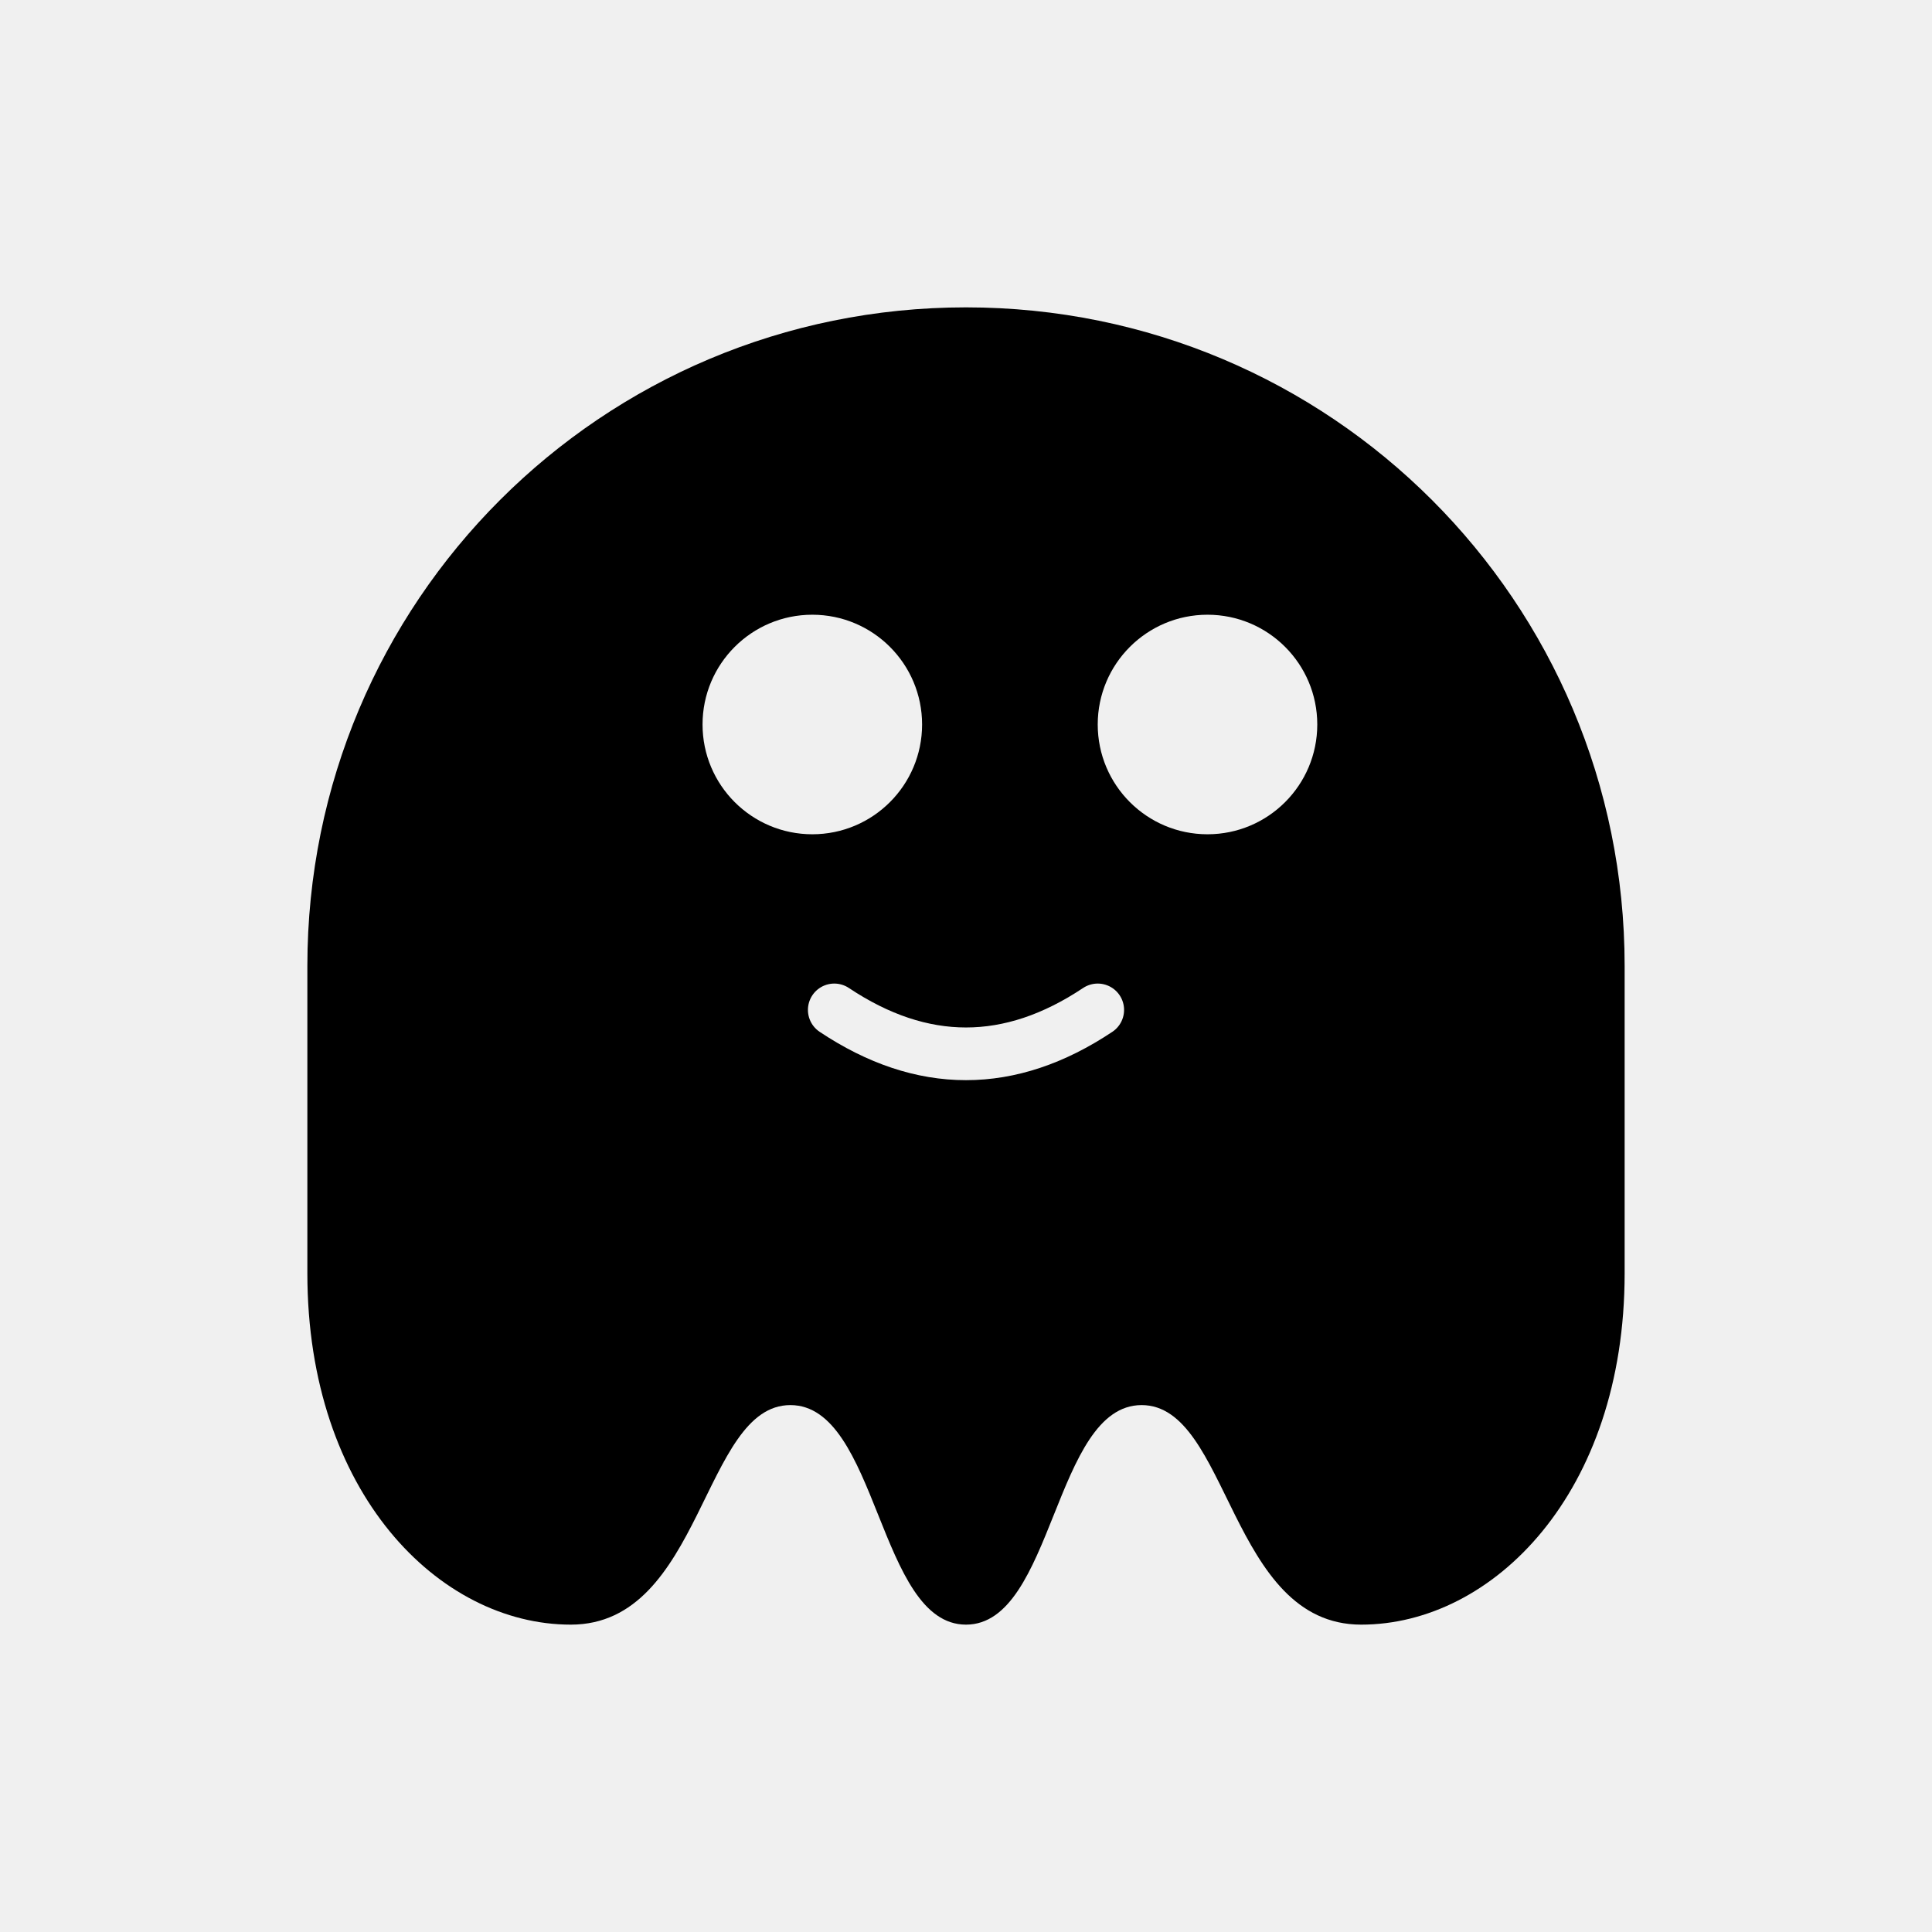
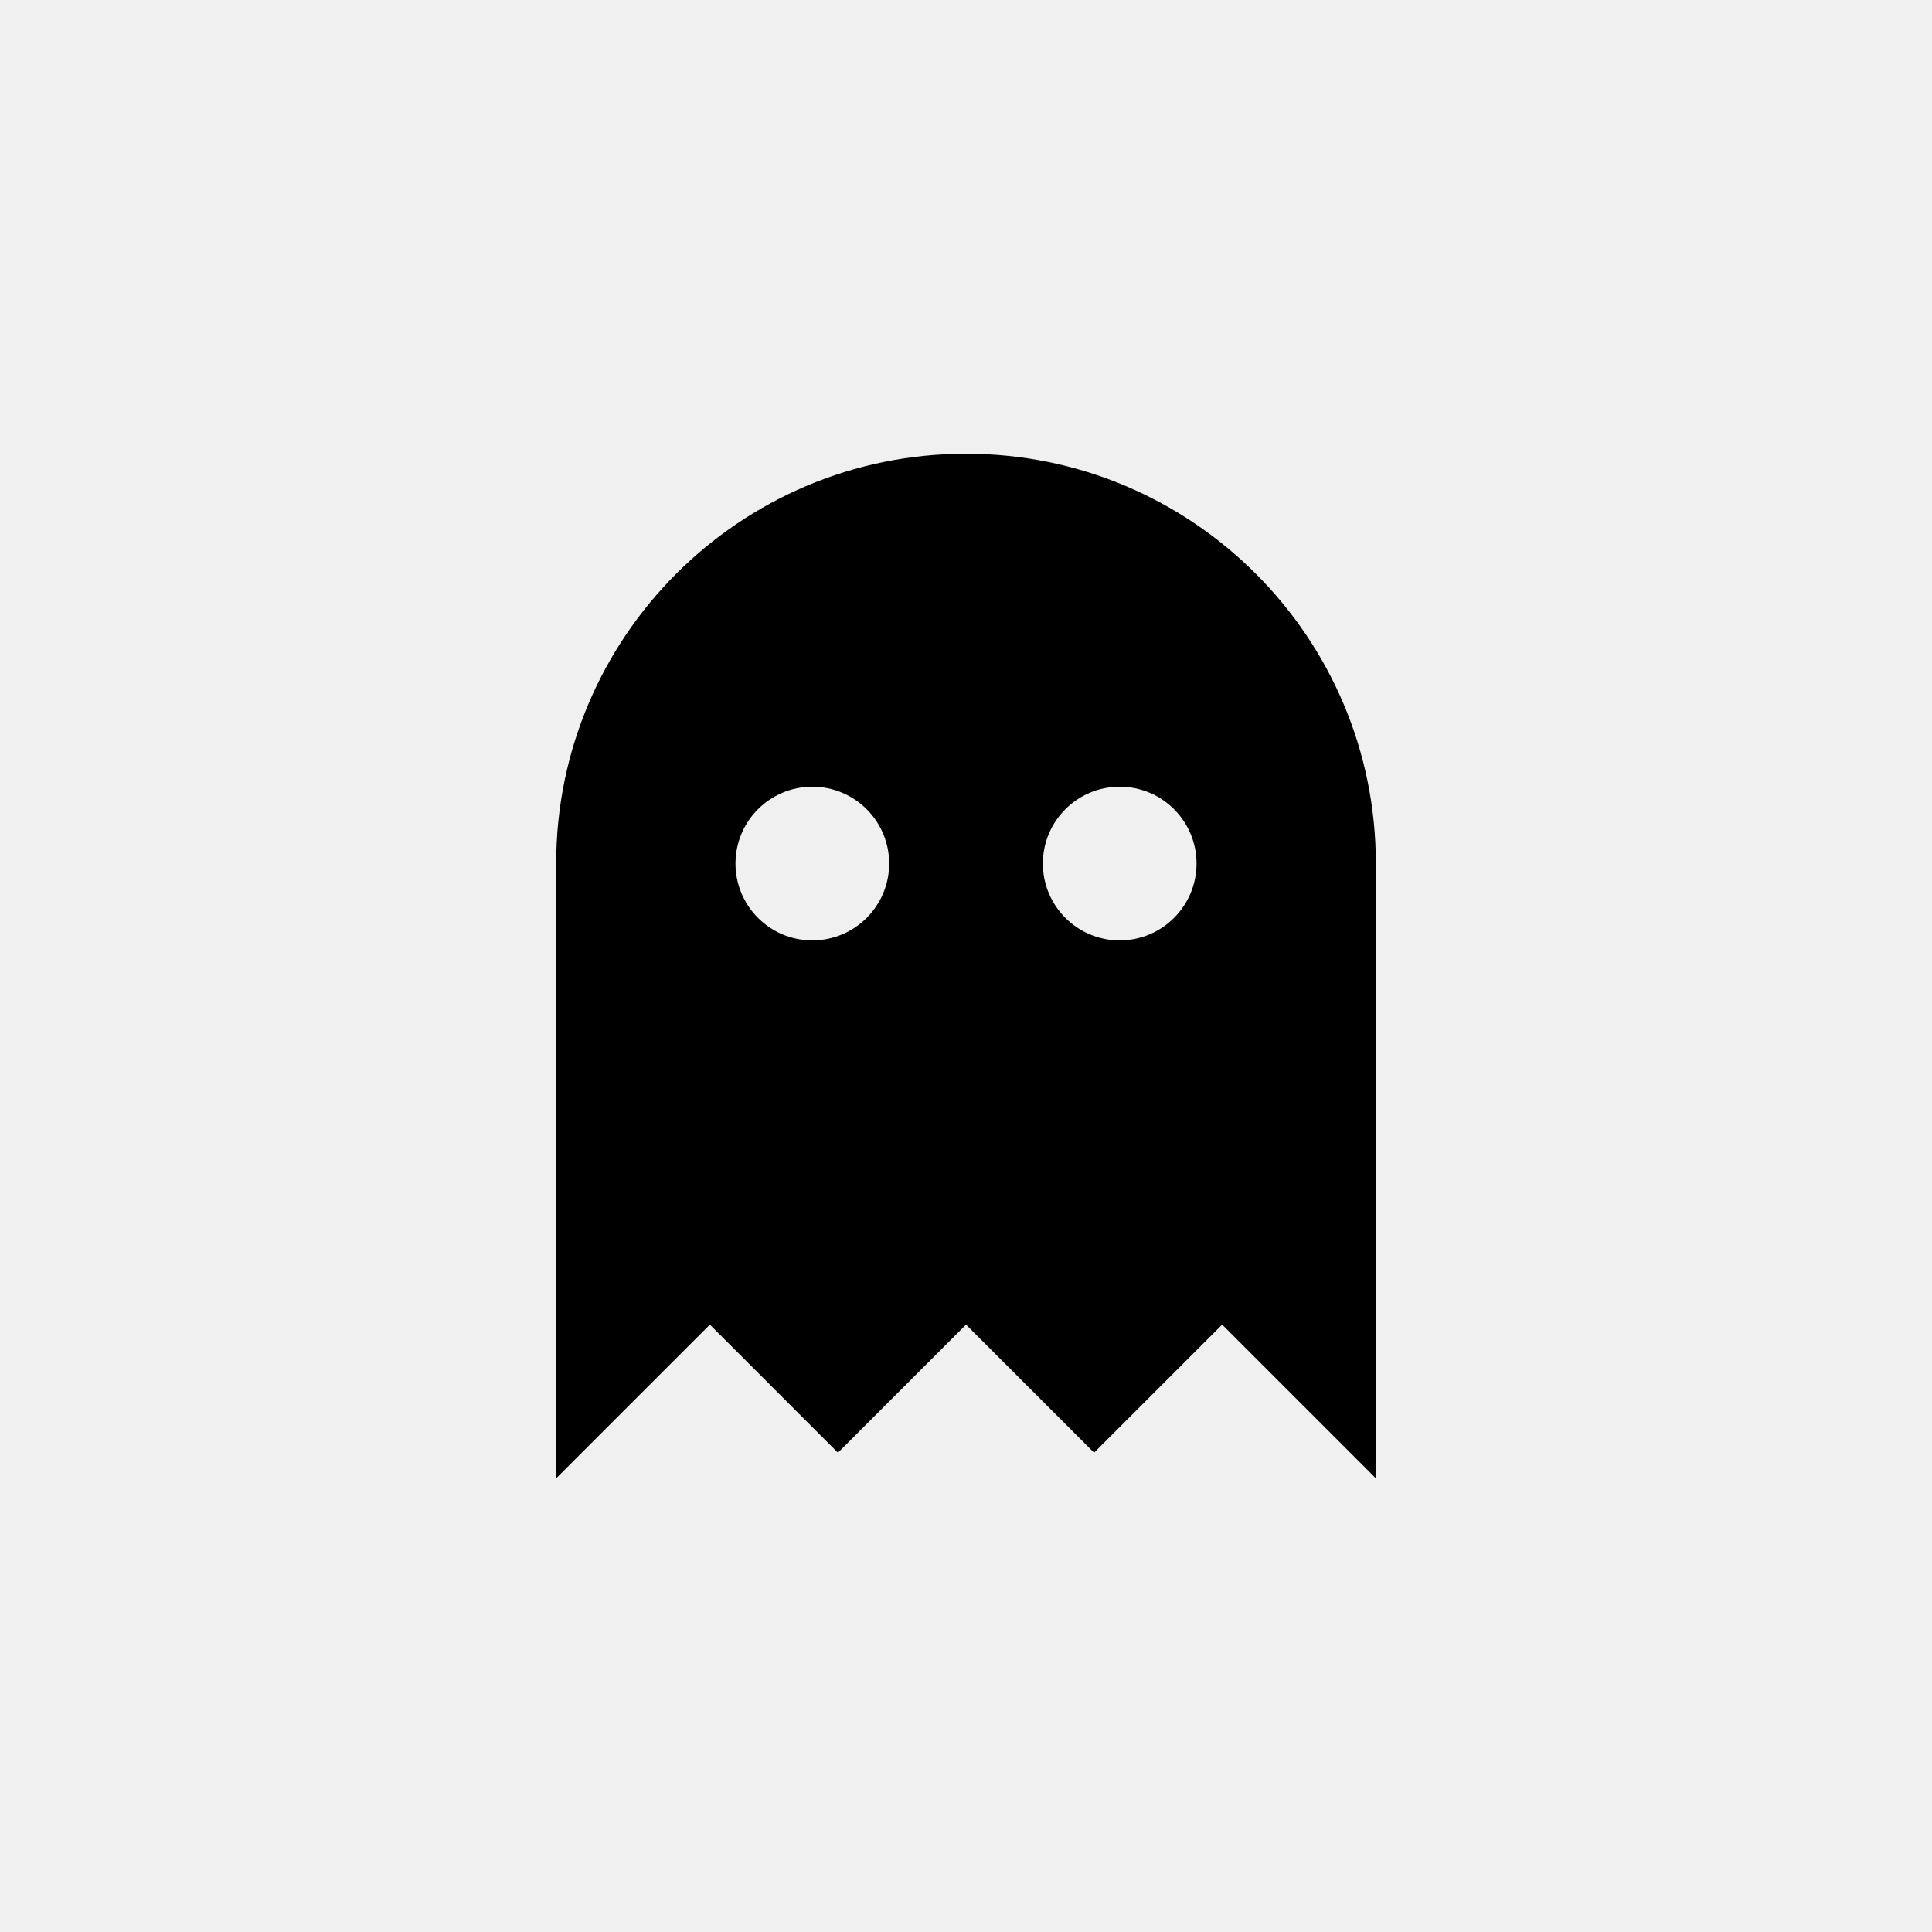
<svg xmlns="http://www.w3.org/2000/svg" width="44" height="44" viewBox="0 0 44 44">
  <defs>
    <mask id="m">
-       <g transform="translate(7,7)">
-         <path d="M15 0c8.3 0 15 6.7 15 15l0 7c0 5-3 8-6 8-3 0-3-5-5-5-2 0-2 5-4 5-2 0-2-5-4-5-2 0-2 5-5 5-3 0-6-3-6-8l0-7c0-8.3 6.7-15 15-15z" fill="white" />
-         <ellipse cx="11.5" cy="9.5" rx="2.5" ry="2.5" fill="black" />
-         <ellipse cx="20.5" cy="9.5" rx="2.5" ry="2.5" fill="black" />
-         <path d="M12 16q3 2 6 0" stroke="black" stroke-width="1.2" fill="none" stroke-linecap="round" />
+       <g transform="translate(8,8) scale(1.1667)">
+         <path d="M12 2a8 8 0 0 0-8 8v12l3-3 2.5 2.5L12 19l2.5 2.5L17 19l3 3V10a8 8 0 0 0-8-8z" fill="white" />
+         <circle cx="9" cy="10" r="1.5" fill="black" />
+         <circle cx="15" cy="10" r="1.5" fill="black" />
      </g>
    </mask>
  </defs>
  <rect width="44" height="44" fill="black" mask="url(#m)" />
</svg>
